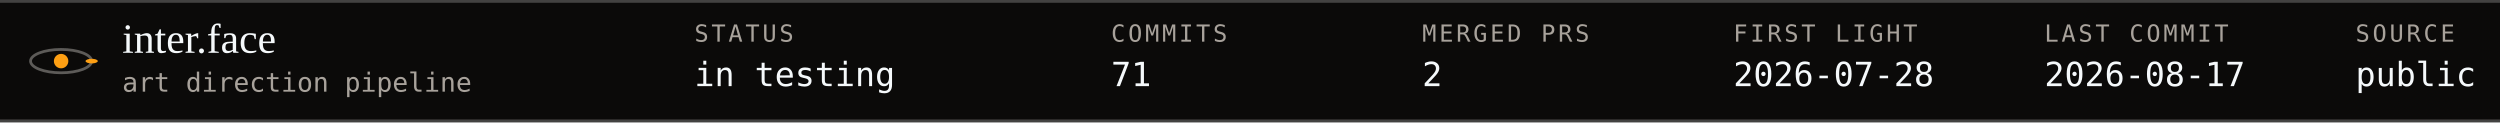
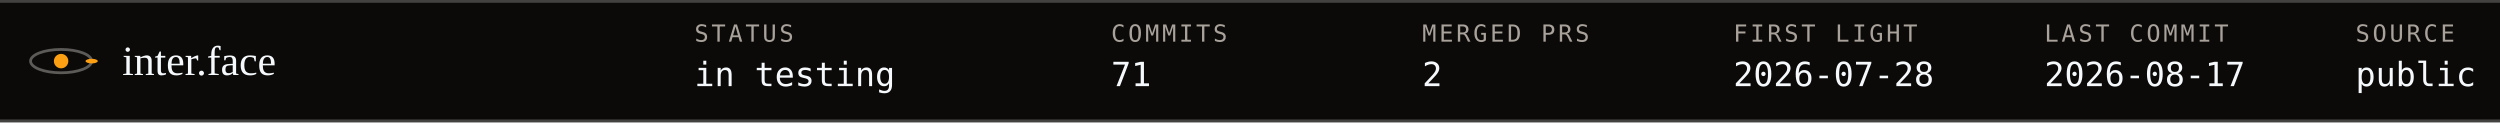
<svg xmlns="http://www.w3.org/2000/svg" viewBox="0 0 900 44" width="100%" role="img" aria-label="inter.face ephemeris: status in testing, commits 71, merged PRs 2, first light 2026-07-28, last commit 2026-08-17, source public">
  <style>text{font-family:ui-monospace, SFMono-Regular, Menlo, Consolas, monospace;fill:#f5f9fb} .serif{font-family:Georgia, 'Iowan Old Style', 'Times New Roman', serif} .mut{fill:#a8a29b}
.spin{animation:spin 8s linear infinite;transform-origin:0 0} @keyframes spin{to{transform:rotate(360deg)}} @media (prefers-reduced-motion: reduce){ .spin,.tw,.pulse,.trace{animation:none !important} }</style>
  <rect width="900" height="44" fill="#0b0a09" />
  <line x1="0" y1=".5" x2="900" y2=".5" stroke="#434241" />
  <line x1="0" y1="43.5" x2="900" y2="43.5" stroke="#434241" />
  <g transform="translate(22,22.0)">
    <ellipse rx="11" ry="4.2" fill="none" stroke="#d8d4cf" stroke-opacity=".4" />
    <circle r="2.6" fill="#fd9f13" />
    <g transform="scale(1,.38)">
      <g class="spin">
        <circle cx="11" cy="0" r="2.2" fill="#fd9f13" />
      </g>
    </g>
  </g>
-   <text x="44" y="19" font-size="15" class="serif">inter.face</text>
-   <text x="44" y="33" font-size="9.5" class="mut">art direction pipeline</text>
+   <text x="44" y="27" font-size="15" class="serif">inter.face</text>
  <text x="250" y="15" font-size="8.5" class="mut" letter-spacing="1">STATUS</text>
  <text x="250" y="31" font-size="12">in testing</text>
  <text x="400" y="15" font-size="8.5" class="mut" letter-spacing="1">COMMITS</text>
  <text x="400" y="31" font-size="12">71</text>
  <text x="512" y="15" font-size="8.5" class="mut" letter-spacing="1">MERGED PRS</text>
  <text x="512" y="31" font-size="12">2</text>
  <text x="624" y="15" font-size="8.5" class="mut" letter-spacing="1">FIRST LIGHT</text>
  <text x="624" y="31" font-size="12">2026-07-28</text>
  <text x="736" y="15" font-size="8.5" class="mut" letter-spacing="1">LAST COMMIT</text>
  <text x="736" y="31" font-size="12">2026-08-17</text>
  <text x="848" y="15" font-size="8.5" class="mut" letter-spacing="1">SOURCE</text>
  <text x="848" y="31" font-size="12">public</text>
</svg>
